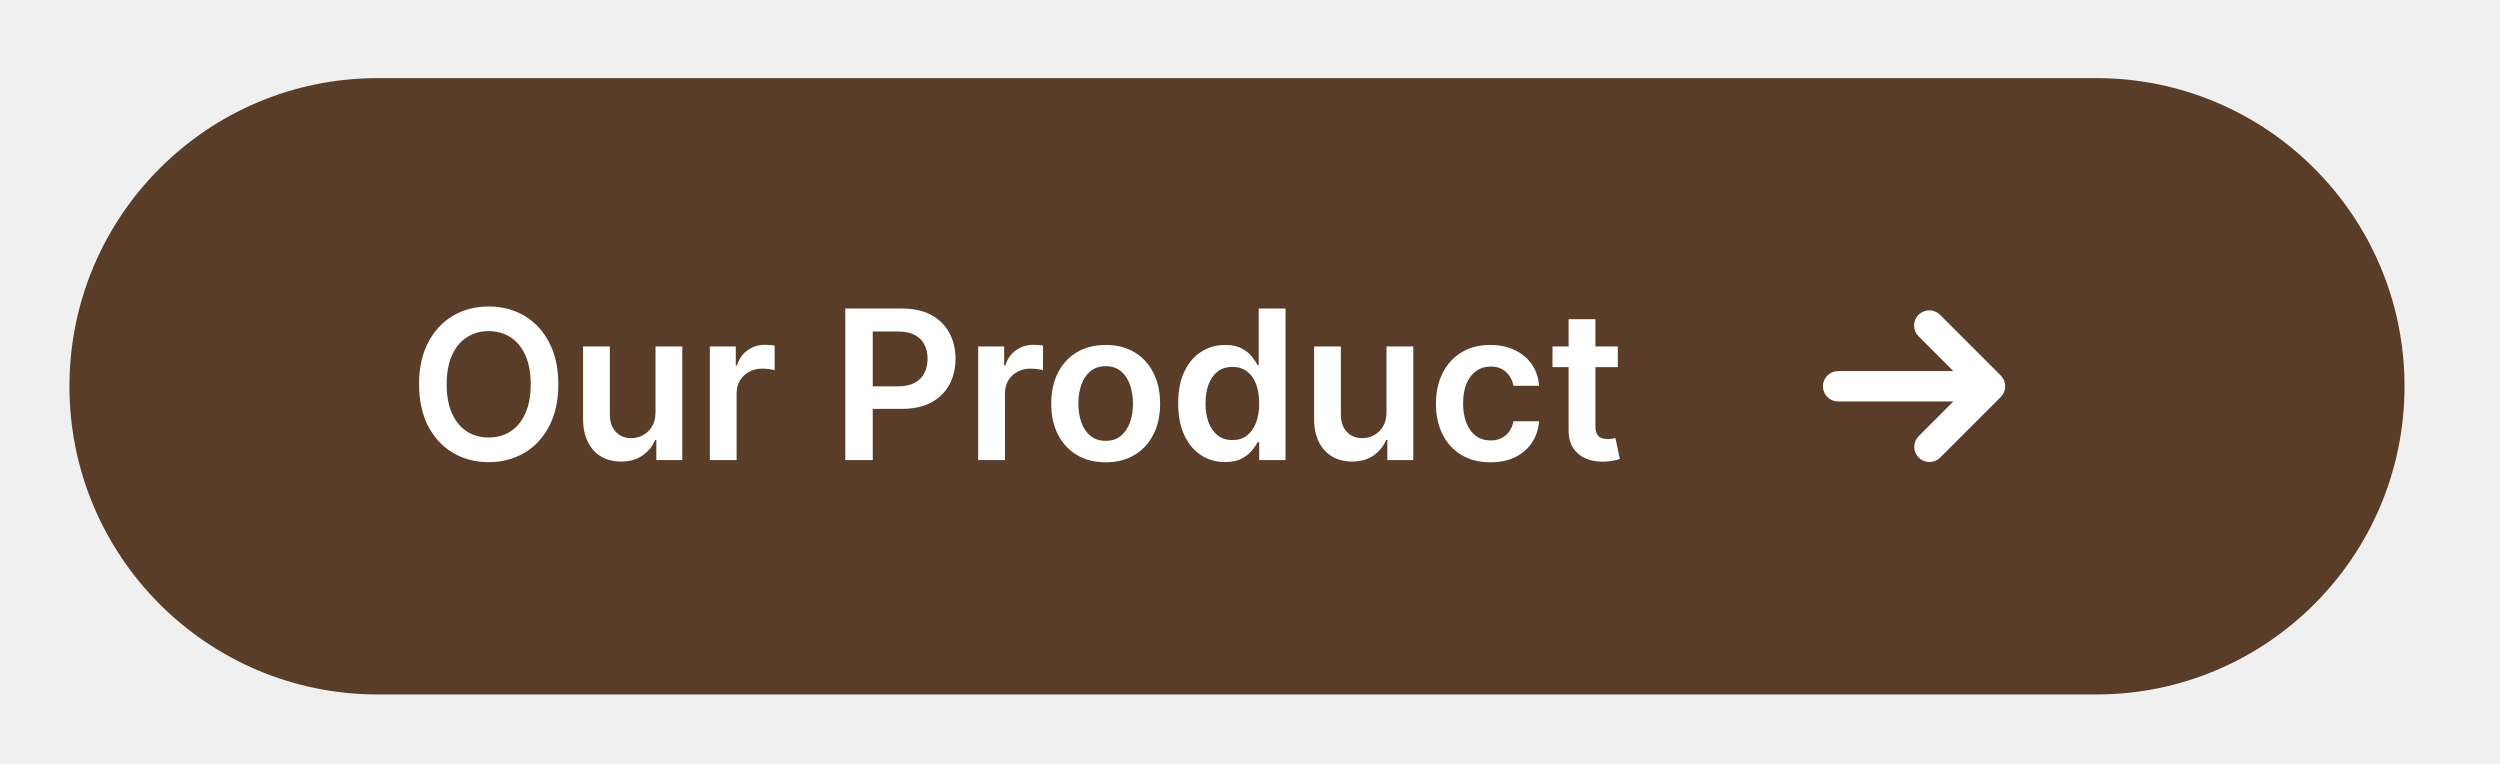
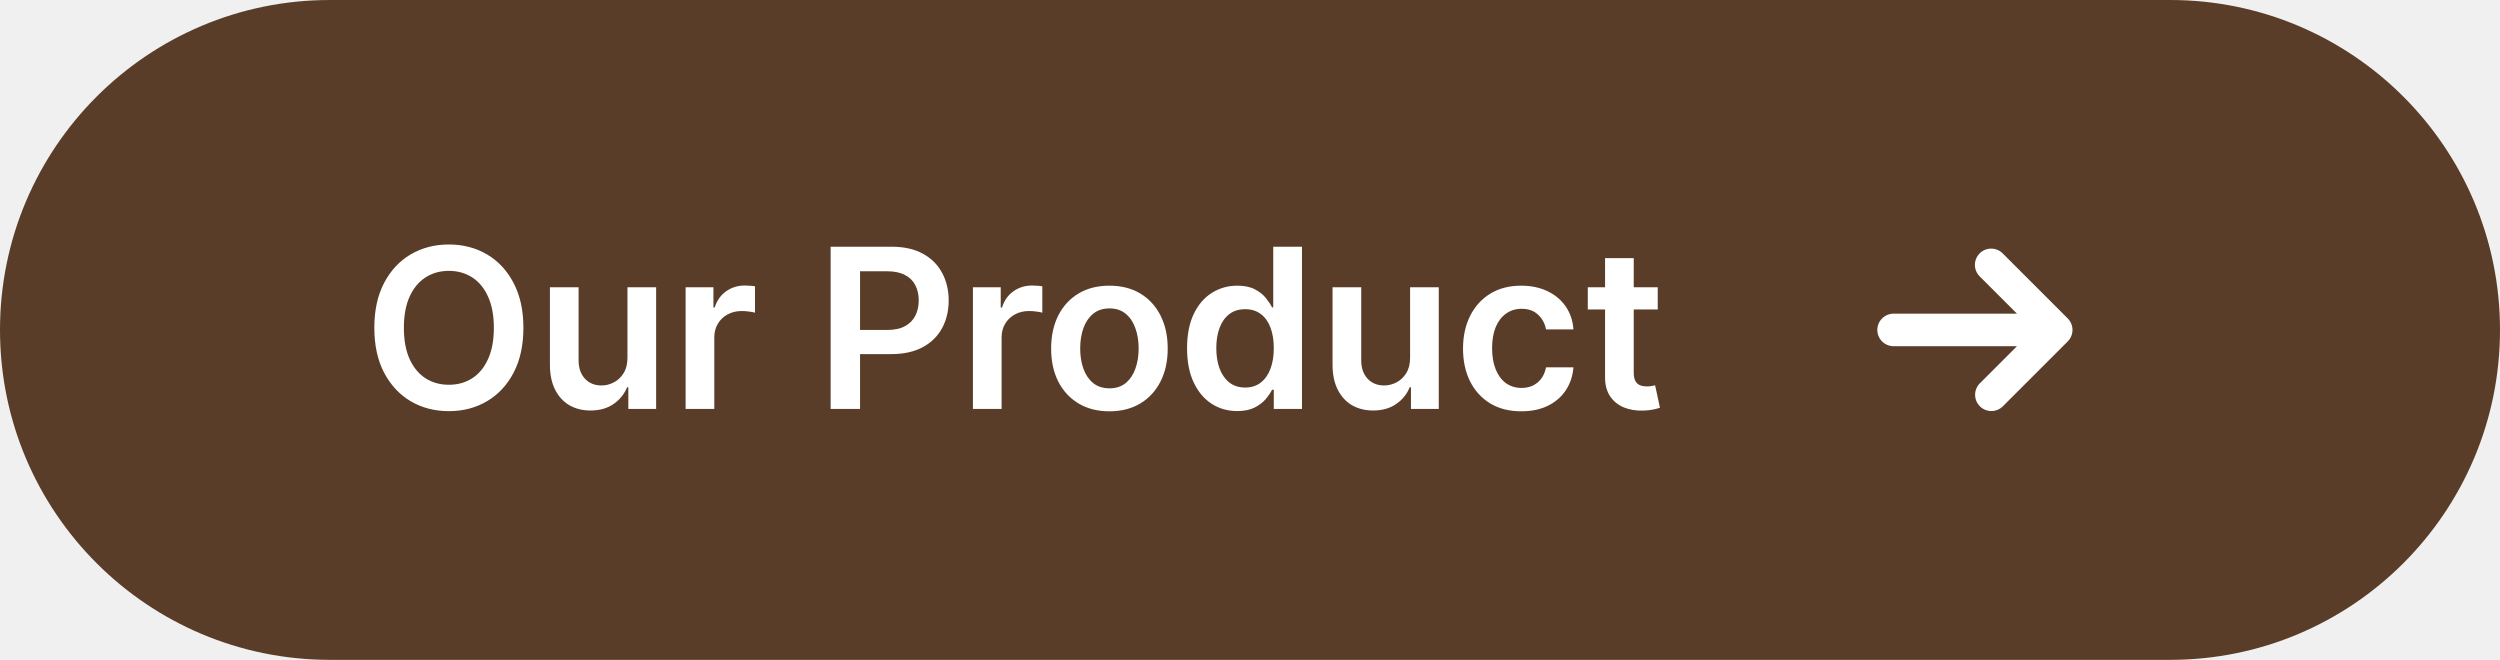
- <svg xmlns="http://www.w3.org/2000/svg" width="288" height="88" viewBox="0 0 288 88" fill="none">
-   <rect x="8" y="9" width="269" height="71" rx="35.5" fill="#593D29" />
-   <path d="M64.318 44.273C64.318 46.153 63.966 47.764 63.261 49.105C62.562 50.44 61.608 51.463 60.398 52.173C59.193 52.883 57.827 53.239 56.298 53.239C54.77 53.239 53.401 52.883 52.19 52.173C50.986 51.457 50.031 50.432 49.327 49.097C48.628 47.756 48.278 46.148 48.278 44.273C48.278 42.392 48.628 40.784 49.327 39.449C50.031 38.108 50.986 37.082 52.19 36.372C53.401 35.662 54.77 35.307 56.298 35.307C57.827 35.307 59.193 35.662 60.398 36.372C61.608 37.082 62.562 38.108 63.261 39.449C63.966 40.784 64.318 42.392 64.318 44.273ZM61.139 44.273C61.139 42.949 60.932 41.832 60.517 40.923C60.108 40.008 59.54 39.318 58.812 38.852C58.085 38.381 57.247 38.145 56.298 38.145C55.349 38.145 54.511 38.381 53.784 38.852C53.057 39.318 52.486 40.008 52.071 40.923C51.662 41.832 51.457 42.949 51.457 44.273C51.457 45.597 51.662 46.716 52.071 47.631C52.486 48.54 53.057 49.23 53.784 49.702C54.511 50.168 55.349 50.401 56.298 50.401C57.247 50.401 58.085 50.168 58.812 49.702C59.54 49.23 60.108 48.54 60.517 47.631C60.932 46.716 61.139 45.597 61.139 44.273ZM75.515 47.494V39.909H78.6V53H75.609V50.673H75.472C75.177 51.406 74.691 52.006 74.015 52.472C73.344 52.938 72.518 53.17 71.535 53.17C70.677 53.17 69.918 52.98 69.259 52.599C68.606 52.213 68.094 51.653 67.725 50.92C67.356 50.182 67.171 49.29 67.171 48.244V39.909H70.256V47.767C70.256 48.597 70.484 49.256 70.938 49.744C71.393 50.233 71.989 50.477 72.728 50.477C73.183 50.477 73.623 50.367 74.049 50.145C74.475 49.923 74.825 49.594 75.097 49.156C75.376 48.713 75.515 48.159 75.515 47.494ZM81.773 53V39.909H84.764V42.091H84.901C85.139 41.335 85.548 40.753 86.128 40.344C86.713 39.929 87.381 39.722 88.131 39.722C88.301 39.722 88.492 39.73 88.702 39.747C88.918 39.758 89.097 39.778 89.239 39.807V42.645C89.108 42.599 88.901 42.56 88.617 42.526C88.338 42.486 88.068 42.466 87.807 42.466C87.244 42.466 86.739 42.588 86.29 42.832C85.847 43.071 85.497 43.403 85.242 43.83C84.986 44.256 84.858 44.747 84.858 45.304V53H81.773ZM97.378 53V35.545H103.923C105.264 35.545 106.389 35.795 107.298 36.295C108.213 36.795 108.903 37.483 109.369 38.358C109.841 39.227 110.077 40.216 110.077 41.324C110.077 42.443 109.841 43.438 109.369 44.307C108.898 45.176 108.202 45.861 107.281 46.361C106.361 46.855 105.227 47.102 103.881 47.102H99.543V44.503H103.455C104.239 44.503 104.881 44.367 105.381 44.094C105.881 43.821 106.25 43.446 106.489 42.969C106.733 42.492 106.855 41.943 106.855 41.324C106.855 40.705 106.733 40.159 106.489 39.688C106.25 39.216 105.878 38.849 105.372 38.588C104.872 38.321 104.227 38.188 103.438 38.188H100.54V53H97.378ZM112.687 53V39.909H115.678V42.091H115.815C116.053 41.335 116.462 40.753 117.042 40.344C117.627 39.929 118.295 39.722 119.045 39.722C119.215 39.722 119.406 39.73 119.616 39.747C119.832 39.758 120.011 39.778 120.153 39.807V42.645C120.022 42.599 119.815 42.56 119.531 42.526C119.252 42.486 118.982 42.466 118.721 42.466C118.158 42.466 117.653 42.588 117.204 42.832C116.761 43.071 116.411 43.403 116.156 43.83C115.9 44.256 115.772 44.747 115.772 45.304V53H112.687ZM127.374 53.256C126.095 53.256 124.987 52.974 124.05 52.412C123.112 51.849 122.385 51.062 121.868 50.051C121.357 49.04 121.101 47.858 121.101 46.506C121.101 45.153 121.357 43.969 121.868 42.952C122.385 41.935 123.112 41.145 124.05 40.582C124.987 40.02 126.095 39.739 127.374 39.739C128.652 39.739 129.76 40.02 130.697 40.582C131.635 41.145 132.359 41.935 132.871 42.952C133.388 43.969 133.646 45.153 133.646 46.506C133.646 47.858 133.388 49.04 132.871 50.051C132.359 51.062 131.635 51.849 130.697 52.412C129.76 52.974 128.652 53.256 127.374 53.256ZM127.391 50.784C128.084 50.784 128.663 50.594 129.129 50.213C129.595 49.827 129.942 49.31 130.169 48.662C130.402 48.014 130.518 47.293 130.518 46.497C130.518 45.696 130.402 44.972 130.169 44.324C129.942 43.67 129.595 43.151 129.129 42.764C128.663 42.378 128.084 42.185 127.391 42.185C126.68 42.185 126.089 42.378 125.618 42.764C125.152 43.151 124.803 43.67 124.57 44.324C124.342 44.972 124.229 45.696 124.229 46.497C124.229 47.293 124.342 48.014 124.57 48.662C124.803 49.31 125.152 49.827 125.618 50.213C126.089 50.594 126.68 50.784 127.391 50.784ZM141.123 53.23C140.094 53.23 139.174 52.966 138.362 52.438C137.549 51.909 136.907 51.142 136.435 50.136C135.964 49.131 135.728 47.909 135.728 46.472C135.728 45.017 135.967 43.79 136.444 42.79C136.927 41.784 137.577 41.026 138.396 40.514C139.214 39.997 140.126 39.739 141.131 39.739C141.898 39.739 142.529 39.869 143.023 40.131C143.518 40.386 143.91 40.696 144.2 41.06C144.489 41.418 144.714 41.756 144.873 42.074H145.001V35.545H148.094V53H145.06V50.938H144.873C144.714 51.256 144.484 51.594 144.183 51.952C143.881 52.304 143.484 52.605 142.989 52.855C142.495 53.105 141.873 53.23 141.123 53.23ZM141.984 50.699C142.637 50.699 143.194 50.523 143.654 50.17C144.114 49.812 144.464 49.315 144.702 48.679C144.941 48.043 145.06 47.301 145.06 46.455C145.06 45.608 144.941 44.872 144.702 44.247C144.469 43.622 144.123 43.136 143.663 42.79C143.208 42.443 142.648 42.27 141.984 42.27C141.296 42.27 140.722 42.449 140.262 42.807C139.802 43.165 139.455 43.659 139.222 44.29C138.989 44.92 138.873 45.642 138.873 46.455C138.873 47.273 138.989 48.003 139.222 48.645C139.461 49.281 139.81 49.784 140.271 50.153C140.737 50.517 141.308 50.699 141.984 50.699ZM159.726 47.494V39.909H162.811V53H159.82V50.673H159.683C159.388 51.406 158.902 52.006 158.226 52.472C157.555 52.938 156.729 53.17 155.746 53.17C154.888 53.17 154.129 52.98 153.47 52.599C152.817 52.213 152.305 51.653 151.936 50.92C151.567 50.182 151.382 49.29 151.382 48.244V39.909H154.467V47.767C154.467 48.597 154.695 49.256 155.149 49.744C155.604 50.233 156.2 50.477 156.939 50.477C157.393 50.477 157.834 50.367 158.26 50.145C158.686 49.923 159.036 49.594 159.308 49.156C159.587 48.713 159.726 48.159 159.726 47.494ZM171.694 53.256C170.387 53.256 169.265 52.969 168.327 52.395C167.396 51.821 166.677 51.028 166.171 50.017C165.671 49 165.421 47.83 165.421 46.506C165.421 45.176 165.677 44.003 166.188 42.986C166.7 41.963 167.421 41.168 168.353 40.599C169.29 40.026 170.398 39.739 171.677 39.739C172.739 39.739 173.68 39.935 174.498 40.327C175.322 40.713 175.978 41.261 176.467 41.972C176.955 42.676 177.234 43.5 177.302 44.443H174.353C174.234 43.812 173.95 43.287 173.501 42.867C173.058 42.44 172.464 42.227 171.719 42.227C171.089 42.227 170.535 42.398 170.058 42.739C169.58 43.074 169.208 43.557 168.941 44.188C168.68 44.818 168.549 45.574 168.549 46.455C168.549 47.347 168.68 48.114 168.941 48.756C169.202 49.392 169.569 49.883 170.04 50.23C170.518 50.571 171.077 50.742 171.719 50.742C172.174 50.742 172.58 50.656 172.938 50.486C173.302 50.31 173.606 50.057 173.85 49.727C174.094 49.398 174.262 48.997 174.353 48.526H177.302C177.228 49.452 176.955 50.273 176.484 50.989C176.012 51.699 175.37 52.256 174.558 52.659C173.745 53.057 172.79 53.256 171.694 53.256ZM186.372 39.909V42.295H178.847V39.909H186.372ZM180.705 36.773H183.79V49.062C183.79 49.477 183.852 49.795 183.977 50.017C184.108 50.233 184.278 50.381 184.489 50.46C184.699 50.54 184.932 50.58 185.188 50.58C185.381 50.58 185.557 50.565 185.716 50.537C185.881 50.508 186.006 50.483 186.091 50.46L186.611 52.872C186.446 52.929 186.21 52.992 185.903 53.06C185.602 53.128 185.233 53.168 184.795 53.179C184.023 53.202 183.327 53.085 182.707 52.83C182.088 52.568 181.597 52.165 181.233 51.619C180.875 51.074 180.699 50.392 180.705 49.574V36.773Z" fill="white" />
-   <path fill-rule="evenodd" clip-rule="evenodd" d="M221.013 36.263C221.341 35.935 221.786 35.75 222.25 35.75C222.714 35.75 223.159 35.935 223.487 36.263L230.487 43.263C230.815 43.591 231 44.036 231 44.5C231 44.964 230.815 45.409 230.487 45.737L223.487 52.737C223.157 53.056 222.715 53.232 222.256 53.228C221.797 53.224 221.359 53.04 221.034 52.716C220.71 52.392 220.526 51.953 220.522 51.494C220.518 51.035 220.694 50.593 221.013 50.263L225.026 46.25H211.75C211.286 46.25 210.841 46.066 210.513 45.737C210.184 45.409 210 44.964 210 44.5C210 44.036 210.184 43.591 210.513 43.263C210.841 42.934 211.286 42.75 211.75 42.75H225.026L221.013 38.737C220.685 38.409 220.5 37.964 220.5 37.5C220.5 37.036 220.685 36.591 221.013 36.263Z" fill="white" />
+ <svg xmlns="http://www.w3.org/2000/svg" width="269" height="71" viewBox="0 0 269 71" fill="none">
+   <rect width="269" height="71" rx="35.5" fill="#593D29" />
+   <path d="M56.318 35.273C56.318 37.153 55.966 38.764 55.261 40.105C54.562 41.44 53.608 42.463 52.398 43.173C51.193 43.883 49.827 44.239 48.298 44.239C46.77 44.239 45.401 43.883 44.19 43.173C42.986 42.457 42.031 41.432 41.327 40.097C40.628 38.756 40.278 37.148 40.278 35.273C40.278 33.392 40.628 31.784 41.327 30.449C42.031 29.108 42.986 28.082 44.19 27.372C45.401 26.662 46.77 26.307 48.298 26.307C49.827 26.307 51.193 26.662 52.398 27.372C53.608 28.082 54.562 29.108 55.261 30.449C55.966 31.784 56.318 33.392 56.318 35.273ZM53.139 35.273C53.139 33.949 52.932 32.832 52.517 31.923C52.108 31.009 51.54 30.318 50.812 29.852C50.085 29.381 49.247 29.145 48.298 29.145C47.349 29.145 46.511 29.381 45.784 29.852C45.057 30.318 44.486 31.009 44.071 31.923C43.662 32.832 43.457 33.949 43.457 35.273C43.457 36.597 43.662 37.716 44.071 38.631C44.486 39.54 45.057 40.23 45.784 40.702C46.511 41.168 47.349 41.401 48.298 41.401C49.247 41.401 50.085 41.168 50.812 40.702C51.54 40.23 52.108 39.54 52.517 38.631C52.932 37.716 53.139 36.597 53.139 35.273ZM67.515 38.494V30.909H70.6V44H67.609V41.673H67.472C67.177 42.406 66.691 43.006 66.015 43.472C65.344 43.938 64.518 44.17 63.535 44.17C62.677 44.17 61.918 43.98 61.259 43.599C60.606 43.213 60.094 42.653 59.725 41.92C59.356 41.182 59.171 40.29 59.171 39.244V30.909H62.256V38.767C62.256 39.597 62.484 40.256 62.938 40.744C63.393 41.233 63.989 41.477 64.728 41.477C65.183 41.477 65.623 41.367 66.049 41.145C66.475 40.923 66.825 40.594 67.097 40.156C67.376 39.713 67.515 39.159 67.515 38.494ZM73.773 44V30.909H76.764V33.091H76.901C77.139 32.335 77.548 31.753 78.128 31.344C78.713 30.929 79.381 30.722 80.131 30.722C80.301 30.722 80.492 30.73 80.702 30.747C80.918 30.759 81.097 30.778 81.239 30.807V33.645C81.108 33.599 80.901 33.56 80.617 33.526C80.338 33.486 80.068 33.466 79.807 33.466C79.244 33.466 78.739 33.588 78.29 33.832C77.847 34.071 77.497 34.403 77.242 34.83C76.986 35.256 76.858 35.747 76.858 36.304V44H73.773ZM89.378 44V26.546H95.923C97.264 26.546 98.389 26.796 99.298 27.296C100.213 27.796 100.903 28.483 101.369 29.358C101.841 30.227 102.077 31.216 102.077 32.324C102.077 33.443 101.841 34.438 101.369 35.307C100.898 36.176 100.202 36.861 99.281 37.361C98.361 37.855 97.227 38.102 95.881 38.102H91.543V35.503H95.454C96.239 35.503 96.881 35.367 97.381 35.094C97.881 34.821 98.25 34.446 98.489 33.969C98.733 33.492 98.855 32.943 98.855 32.324C98.855 31.704 98.733 31.159 98.489 30.688C98.25 30.216 97.878 29.849 97.372 29.588C96.872 29.321 96.227 29.188 95.438 29.188H92.54V44H89.378ZM104.687 44V30.909H107.678V33.091H107.815C108.053 32.335 108.462 31.753 109.042 31.344C109.627 30.929 110.295 30.722 111.045 30.722C111.215 30.722 111.406 30.73 111.616 30.747C111.832 30.759 112.011 30.778 112.153 30.807V33.645C112.022 33.599 111.815 33.56 111.531 33.526C111.252 33.486 110.982 33.466 110.721 33.466C110.158 33.466 109.653 33.588 109.204 33.832C108.761 34.071 108.411 34.403 108.156 34.83C107.9 35.256 107.772 35.747 107.772 36.304V44H104.687ZM119.374 44.256C118.095 44.256 116.987 43.974 116.05 43.412C115.112 42.849 114.385 42.062 113.868 41.051C113.357 40.04 113.101 38.858 113.101 37.506C113.101 36.153 113.357 34.969 113.868 33.952C114.385 32.935 115.112 32.145 116.05 31.582C116.987 31.02 118.095 30.739 119.374 30.739C120.652 30.739 121.76 31.02 122.697 31.582C123.635 32.145 124.359 32.935 124.871 33.952C125.388 34.969 125.646 36.153 125.646 37.506C125.646 38.858 125.388 40.04 124.871 41.051C124.359 42.062 123.635 42.849 122.697 43.412C121.76 43.974 120.652 44.256 119.374 44.256ZM119.391 41.784C120.084 41.784 120.663 41.594 121.129 41.213C121.595 40.827 121.942 40.31 122.169 39.662C122.402 39.014 122.518 38.293 122.518 37.497C122.518 36.696 122.402 35.972 122.169 35.324C121.942 34.67 121.595 34.151 121.129 33.764C120.663 33.378 120.084 33.185 119.391 33.185C118.68 33.185 118.089 33.378 117.618 33.764C117.152 34.151 116.803 34.67 116.57 35.324C116.342 35.972 116.229 36.696 116.229 37.497C116.229 38.293 116.342 39.014 116.57 39.662C116.803 40.31 117.152 40.827 117.618 41.213C118.089 41.594 118.68 41.784 119.391 41.784ZM133.123 44.23C132.094 44.23 131.174 43.966 130.362 43.438C129.549 42.909 128.907 42.142 128.435 41.136C127.964 40.131 127.728 38.909 127.728 37.472C127.728 36.017 127.967 34.79 128.444 33.79C128.927 32.784 129.577 32.026 130.396 31.514C131.214 30.997 132.126 30.739 133.131 30.739C133.898 30.739 134.529 30.869 135.023 31.131C135.518 31.386 135.91 31.696 136.2 32.06C136.489 32.418 136.714 32.756 136.873 33.074H137.001V26.546H140.094V44H137.06V41.938H136.873C136.714 42.256 136.484 42.594 136.183 42.952C135.881 43.304 135.484 43.605 134.989 43.855C134.495 44.105 133.873 44.23 133.123 44.23ZM133.984 41.699C134.637 41.699 135.194 41.523 135.654 41.17C136.114 40.812 136.464 40.315 136.702 39.679C136.941 39.043 137.06 38.301 137.06 37.455C137.06 36.608 136.941 35.872 136.702 35.247C136.469 34.622 136.123 34.136 135.663 33.79C135.208 33.443 134.648 33.27 133.984 33.27C133.296 33.27 132.722 33.449 132.262 33.807C131.802 34.165 131.455 34.659 131.222 35.29C130.989 35.92 130.873 36.642 130.873 37.455C130.873 38.273 130.989 39.003 131.222 39.645C131.461 40.281 131.81 40.784 132.271 41.153C132.737 41.517 133.308 41.699 133.984 41.699ZM151.726 38.494V30.909H154.811V44H151.82V41.673H151.683C151.388 42.406 150.902 43.006 150.226 43.472C149.555 43.938 148.729 44.17 147.746 44.17C146.888 44.17 146.129 43.98 145.47 43.599C144.817 43.213 144.305 42.653 143.936 41.92C143.567 41.182 143.382 40.29 143.382 39.244V30.909H146.467V38.767C146.467 39.597 146.695 40.256 147.149 40.744C147.604 41.233 148.2 41.477 148.939 41.477C149.393 41.477 149.834 41.367 150.26 41.145C150.686 40.923 151.036 40.594 151.308 40.156C151.587 39.713 151.726 39.159 151.726 38.494ZM163.694 44.256C162.387 44.256 161.265 43.969 160.327 43.395C159.396 42.821 158.677 42.028 158.171 41.017C157.671 40 157.421 38.83 157.421 37.506C157.421 36.176 157.677 35.003 158.188 33.986C158.7 32.963 159.421 32.168 160.353 31.599C161.29 31.026 162.398 30.739 163.677 30.739C164.739 30.739 165.68 30.935 166.498 31.327C167.322 31.713 167.978 32.261 168.467 32.972C168.955 33.676 169.234 34.5 169.302 35.443H166.353C166.234 34.812 165.95 34.287 165.501 33.867C165.058 33.44 164.464 33.227 163.719 33.227C163.089 33.227 162.535 33.398 162.058 33.739C161.58 34.074 161.208 34.557 160.941 35.188C160.68 35.818 160.549 36.574 160.549 37.455C160.549 38.347 160.68 39.114 160.941 39.756C161.202 40.392 161.569 40.883 162.04 41.23C162.518 41.571 163.077 41.742 163.719 41.742C164.174 41.742 164.58 41.656 164.938 41.486C165.302 41.31 165.606 41.057 165.85 40.727C166.094 40.398 166.262 39.997 166.353 39.526H169.302C169.228 40.452 168.955 41.273 168.484 41.989C168.012 42.699 167.37 43.256 166.558 43.659C165.745 44.057 164.79 44.256 163.694 44.256ZM178.372 30.909V33.295H170.847V30.909H178.372ZM172.705 27.773H175.79V40.062C175.79 40.477 175.852 40.795 175.977 41.017C176.108 41.233 176.278 41.381 176.489 41.46C176.699 41.54 176.932 41.58 177.188 41.58C177.381 41.58 177.557 41.565 177.716 41.537C177.881 41.508 178.006 41.483 178.091 41.46L178.611 43.872C178.446 43.929 178.21 43.992 177.903 44.06C177.602 44.128 177.233 44.168 176.795 44.179C176.023 44.202 175.327 44.085 174.707 43.83C174.088 43.568 173.597 43.165 173.233 42.619C172.875 42.074 172.699 41.392 172.705 40.574V27.773Z" fill="white" />
+   <path fill-rule="evenodd" clip-rule="evenodd" d="M213.013 27.263C213.341 26.935 213.786 26.75 214.25 26.75C214.714 26.75 215.159 26.935 215.487 27.263L222.487 34.263C222.815 34.591 223 35.036 223 35.5C223 35.964 222.815 36.409 222.487 36.737L215.487 43.737C215.157 44.056 214.715 44.232 214.256 44.228C213.797 44.224 213.359 44.04 213.034 43.716C212.71 43.392 212.526 42.953 212.522 42.494C212.518 42.035 212.694 41.593 213.013 41.263L217.026 37.25H203.75C203.286 37.25 202.841 37.066 202.513 36.737C202.184 36.409 202 35.964 202 35.5C202 35.036 202.184 34.591 202.513 34.263C202.841 33.934 203.286 33.75 203.75 33.75H217.026L213.013 29.737C212.685 29.409 212.5 28.964 212.5 28.5C212.5 28.036 212.685 27.591 213.013 27.263Z" fill="white" />
</svg>
